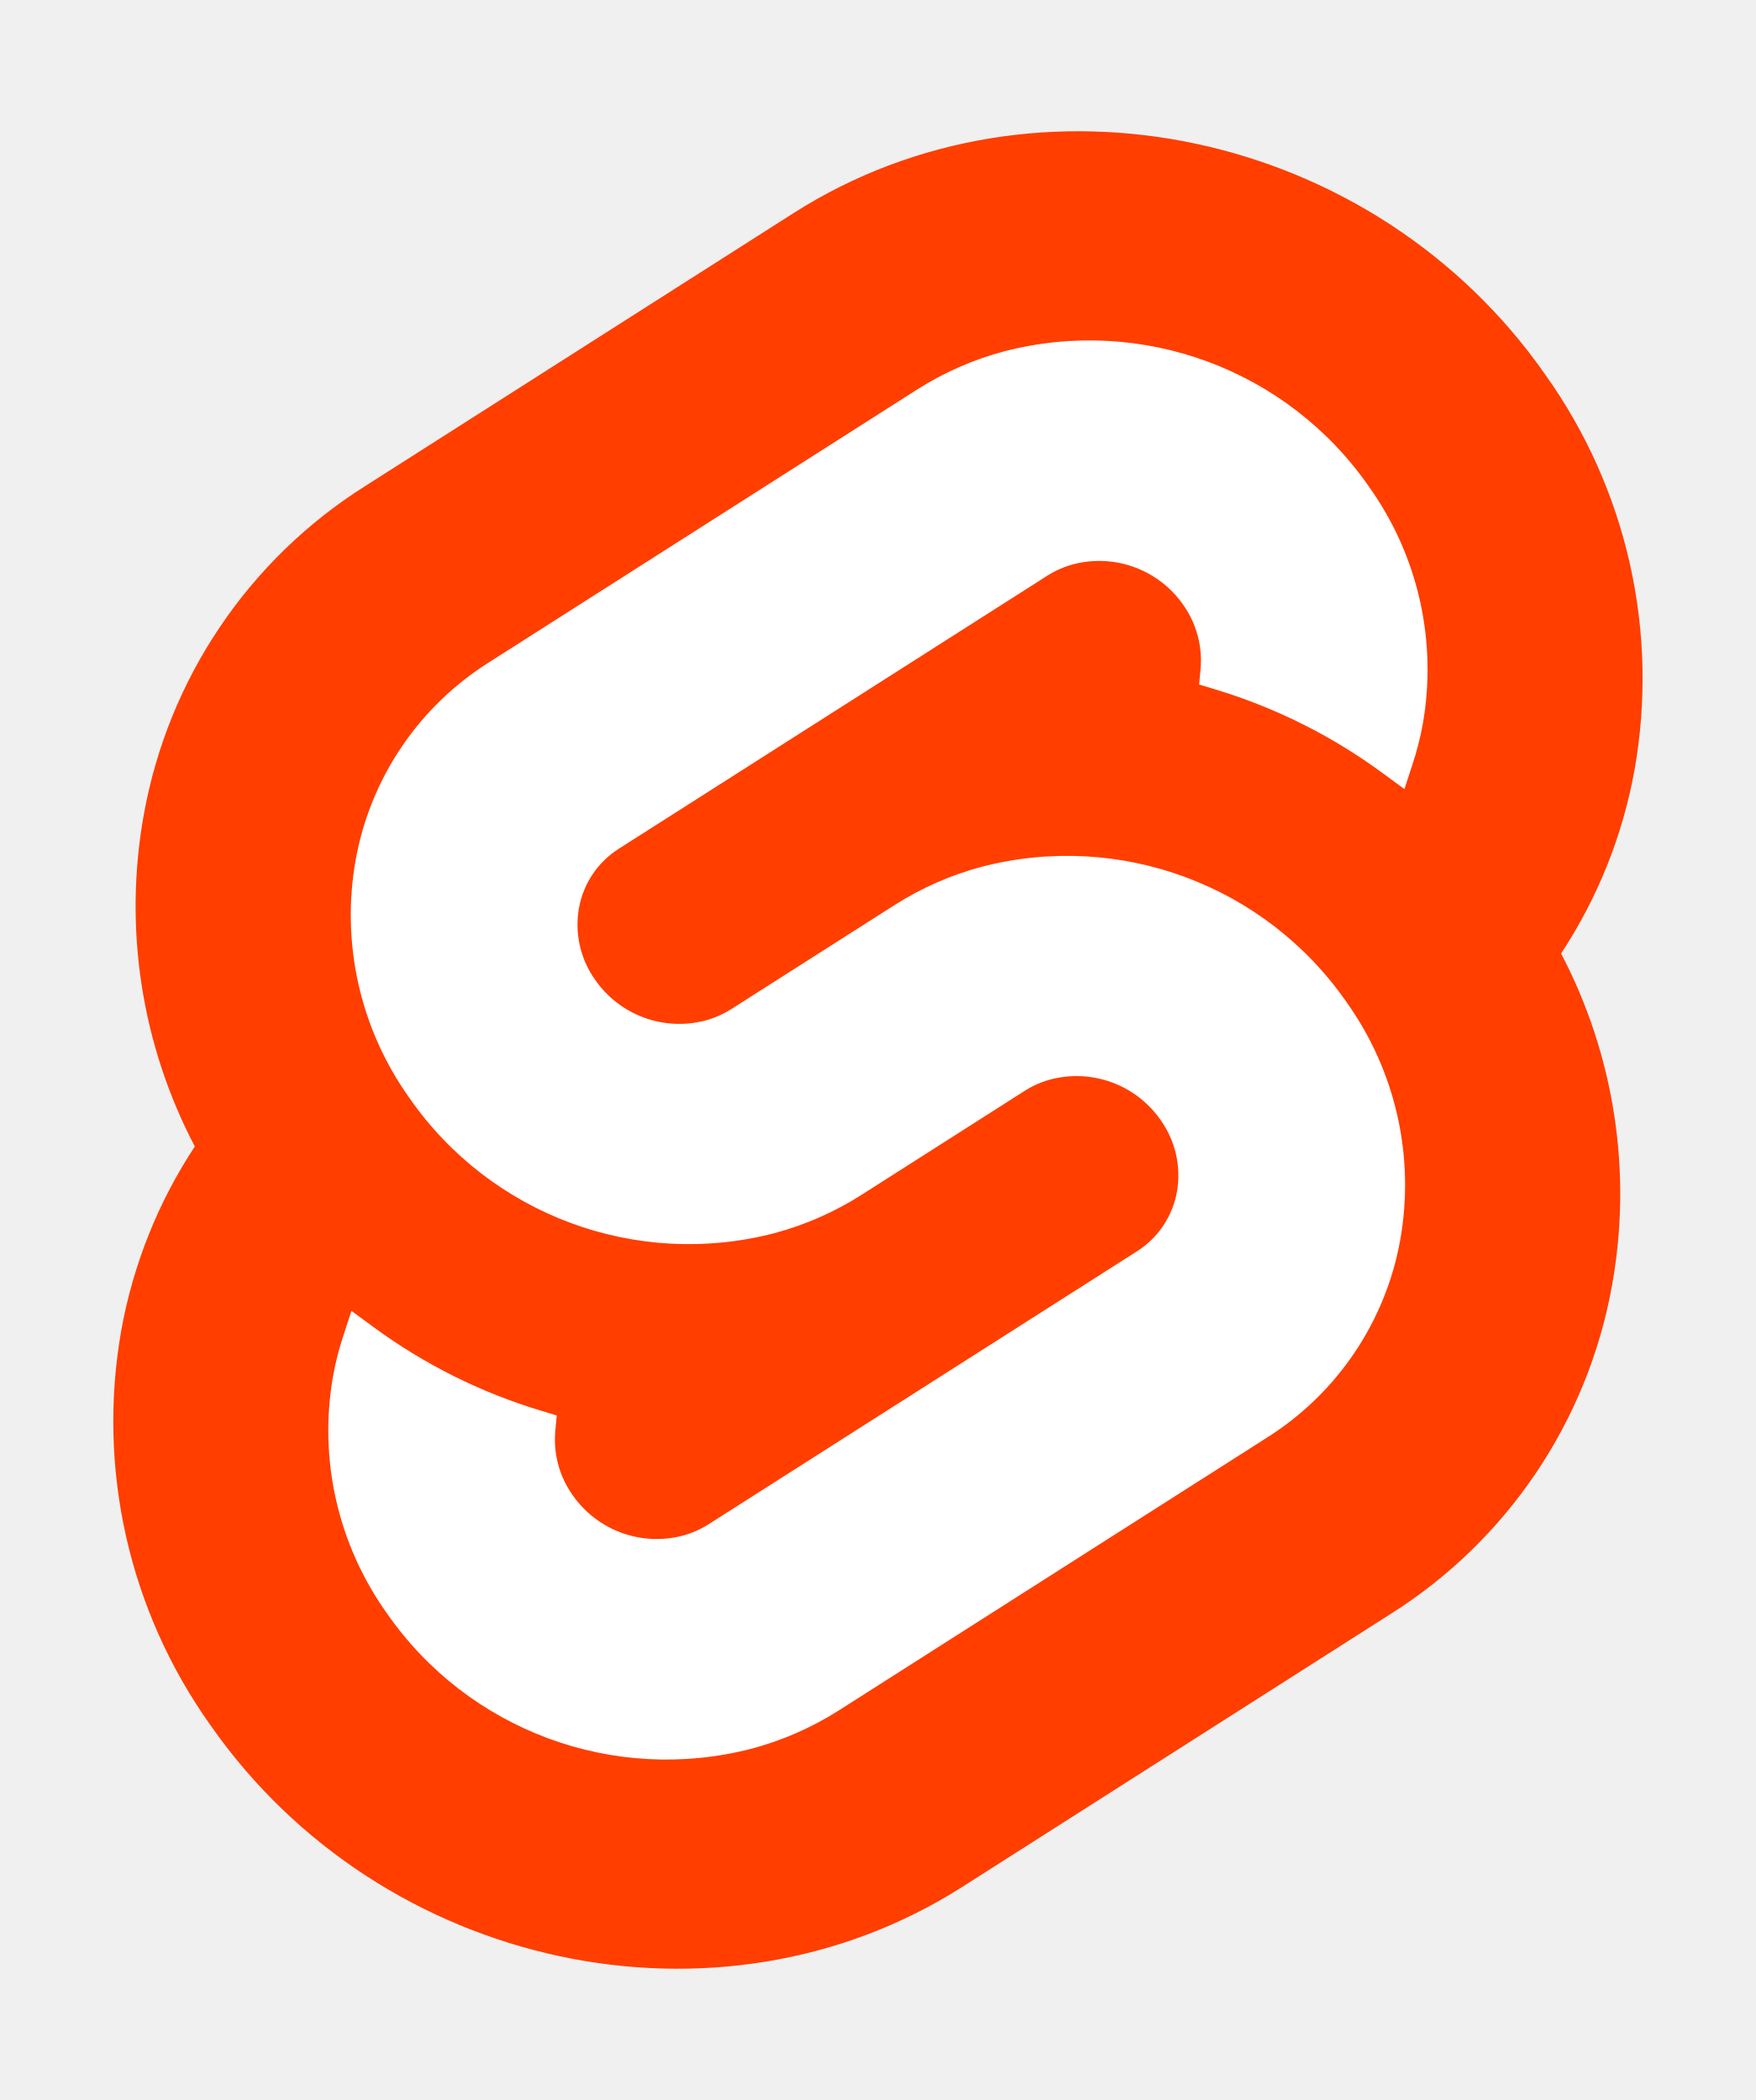
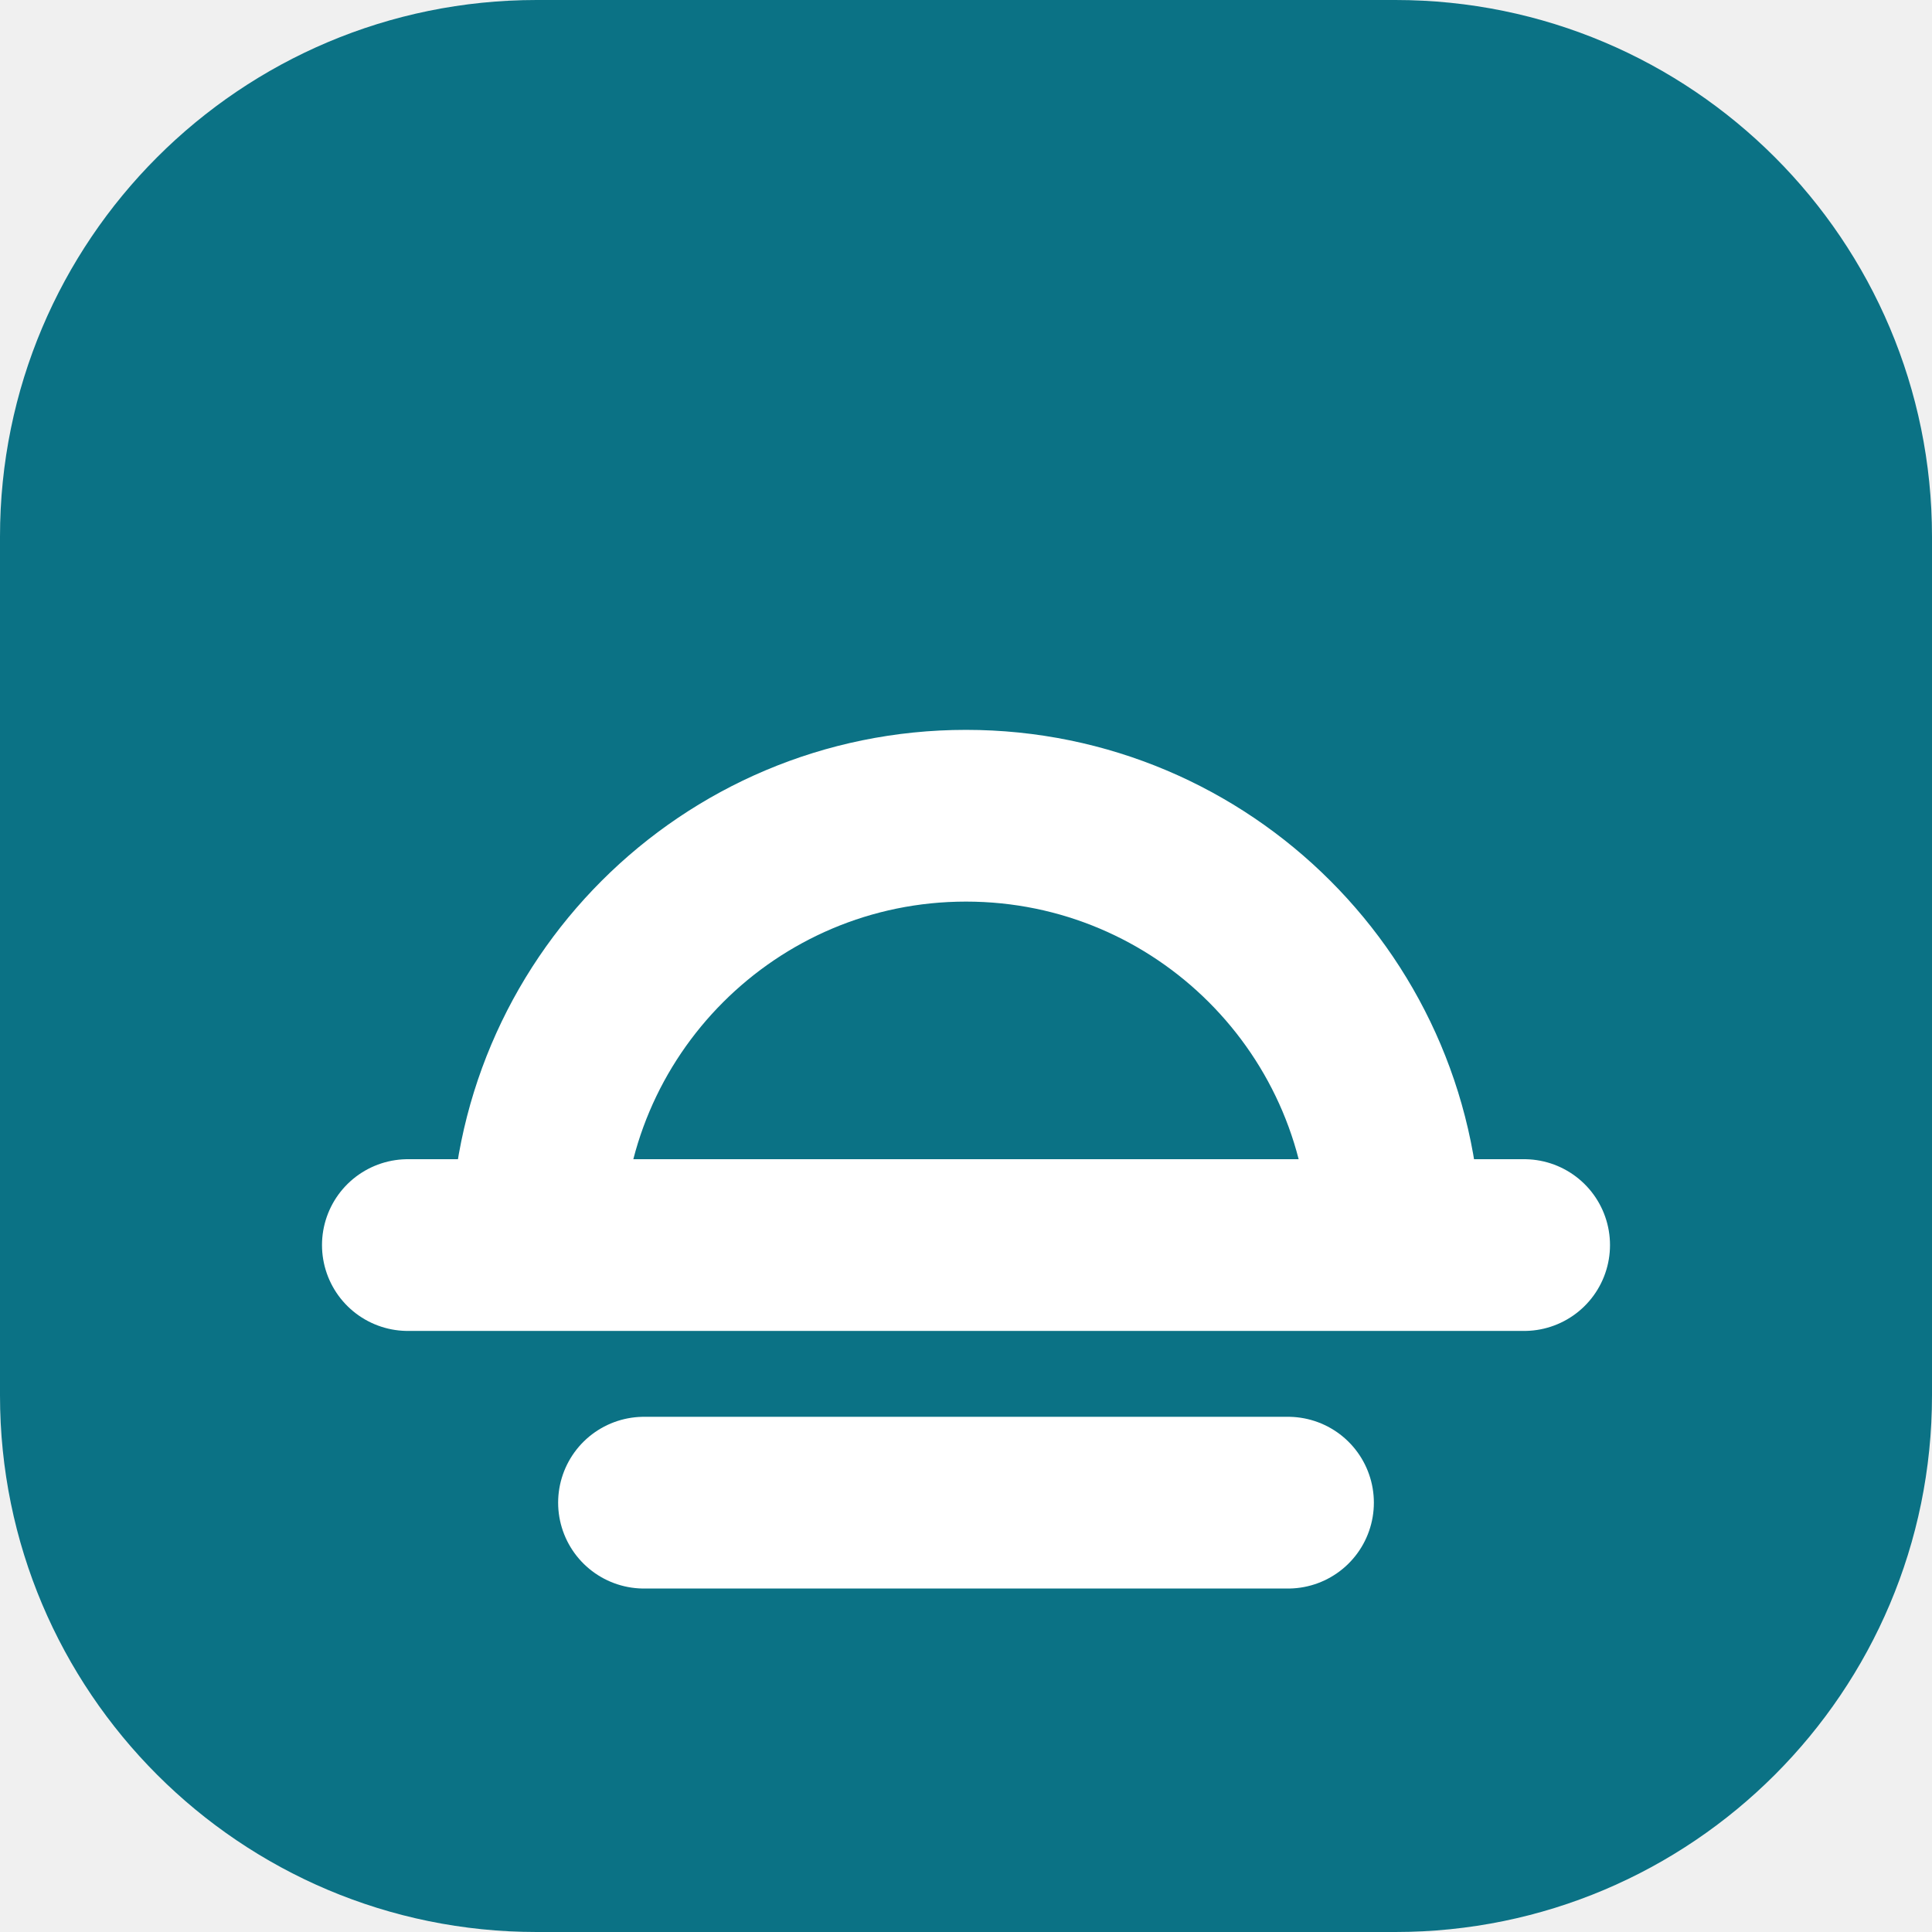
- <svg xmlns="http://www.w3.org/2000/svg" width="107" height="128" viewBox="0 0 107 128">
-   <path d="M94.157 22.819c-10.4-14.885-30.94-19.297-45.792-9.835L22.282 29.608A29.92 29.92 0 0 0 8.764 49.65a31.5 31.5 0 0 0 3.108 20.231 30 30 0 0 0-4.477 11.183 31.9 31.9 0 0 0 5.448 24.116c10.402 14.887 30.942 19.297 45.791 9.835l26.083-16.624A29.92 29.92 0 0 0 98.235 78.35a31.53 31.53 0 0 0-3.105-20.232 30 30 0 0 0 4.474-11.182 31.88 31.88 0 0 0-5.447-24.116" style="fill:#ff3e00" />
-   <path d="M45.817 106.582a20.72 20.72 0 0 1-22.237-8.243 19.17 19.17 0 0 1-3.277-14.503 18 18 0 0 1 .624-2.435l.49-1.498 1.337.981a33.6 33.6 0 0 0 10.203 5.098l.97.294-.09.968a5.85 5.85 0 0 0 1.052 3.878 6.24 6.24 0 0 0 6.695 2.485 5.8 5.8 0 0 0 1.603-.704L69.27 76.28a5.43 5.43 0 0 0 2.45-3.631 5.8 5.8 0 0 0-.987-4.371 6.24 6.24 0 0 0-6.698-2.487 5.7 5.7 0 0 0-1.6.704l-9.953 6.345a19 19 0 0 1-5.296 2.326 20.72 20.72 0 0 1-22.237-8.243 19.17 19.17 0 0 1-3.277-14.502 17.99 17.99 0 0 1 8.13-12.052l26.081-16.623a19 19 0 0 1 5.3-2.329 20.72 20.72 0 0 1 22.237 8.243 19.17 19.17 0 0 1 3.277 14.503 18 18 0 0 1-.624 2.435l-.49 1.498-1.337-.98a33.6 33.6 0 0 0-10.203-5.1l-.97-.294.09-.968a5.86 5.86 0 0 0-1.052-3.878 6.24 6.24 0 0 0-6.696-2.485 5.8 5.8 0 0 0-1.602.704L37.73 51.72a5.42 5.42 0 0 0-2.449 3.63 5.79 5.79 0 0 0 .986 4.372 6.24 6.24 0 0 0 6.698 2.486 5.8 5.8 0 0 0 1.602-.704l9.952-6.342a19 19 0 0 1 5.295-2.328 20.72 20.72 0 0 1 22.237 8.242 19.17 19.17 0 0 1 3.277 14.503 18 18 0 0 1-8.13 12.053l-26.081 16.622a19 19 0 0 1-5.3 2.328" style="fill:#fff" />
+ <svg xmlns="http://www.w3.org/2000/svg" width="32" height="32" viewBox="0 0 18 18">
+   <rect width="18" height="18" rx="5" fill="#0b7285" />
+   <path d="M5 11.6a4 4 0 0 1 8 0M3.8 11.6h10.4M6 14h6" fill="none" stroke="#fff" stroke-width="1.6" stroke-linecap="round" />
</svg>
